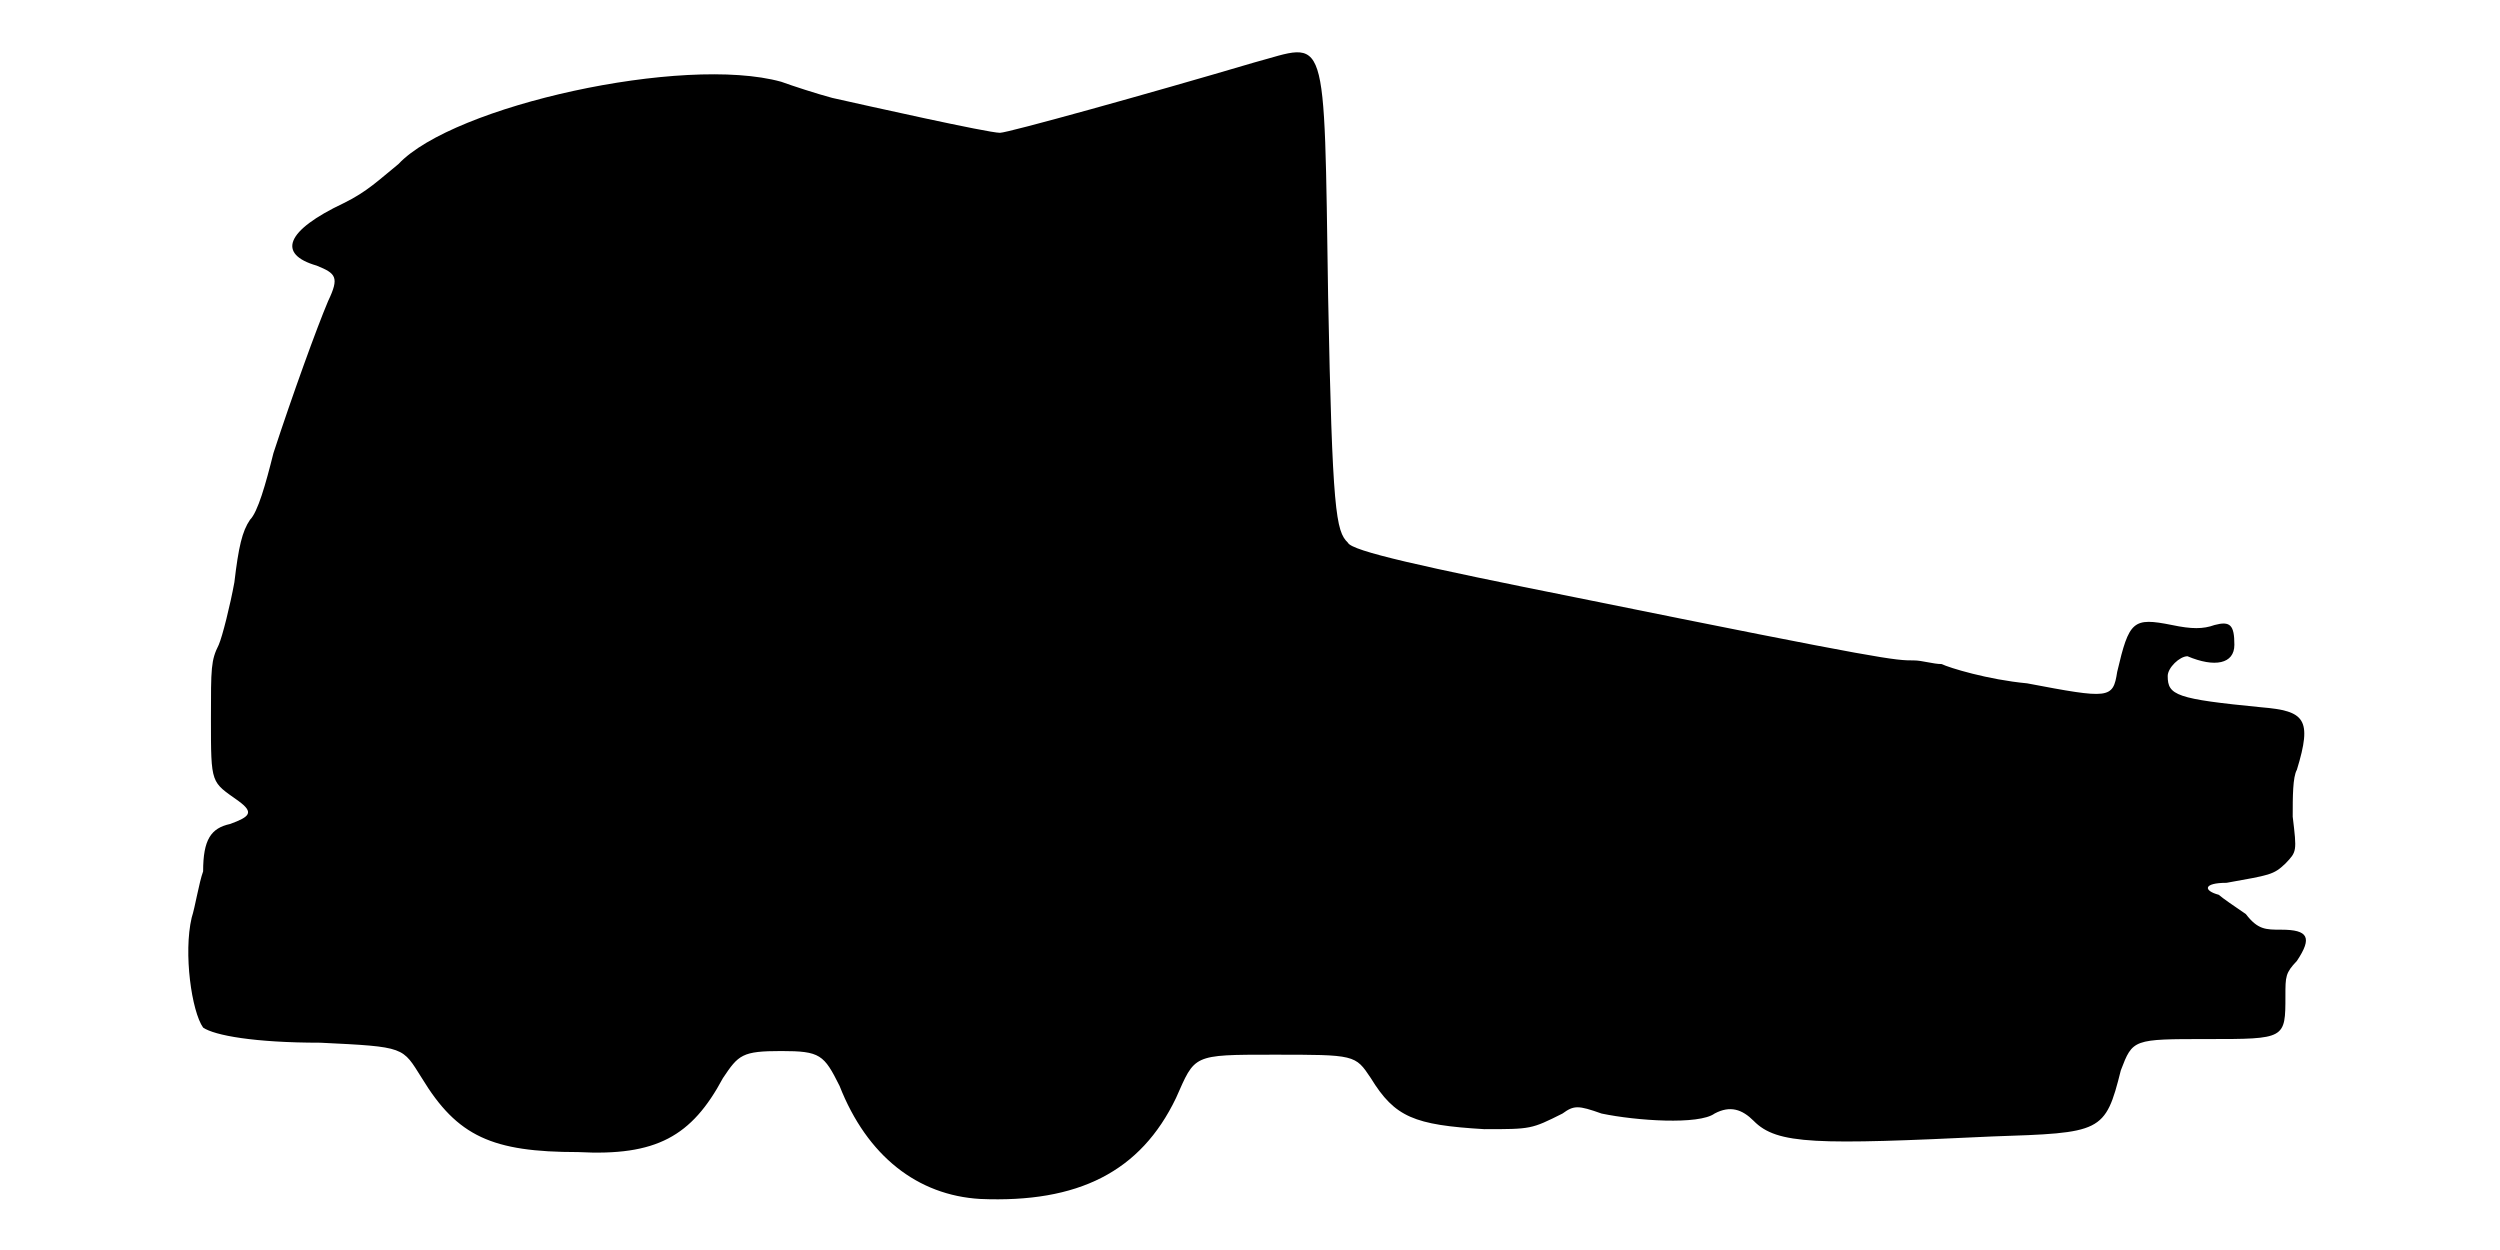
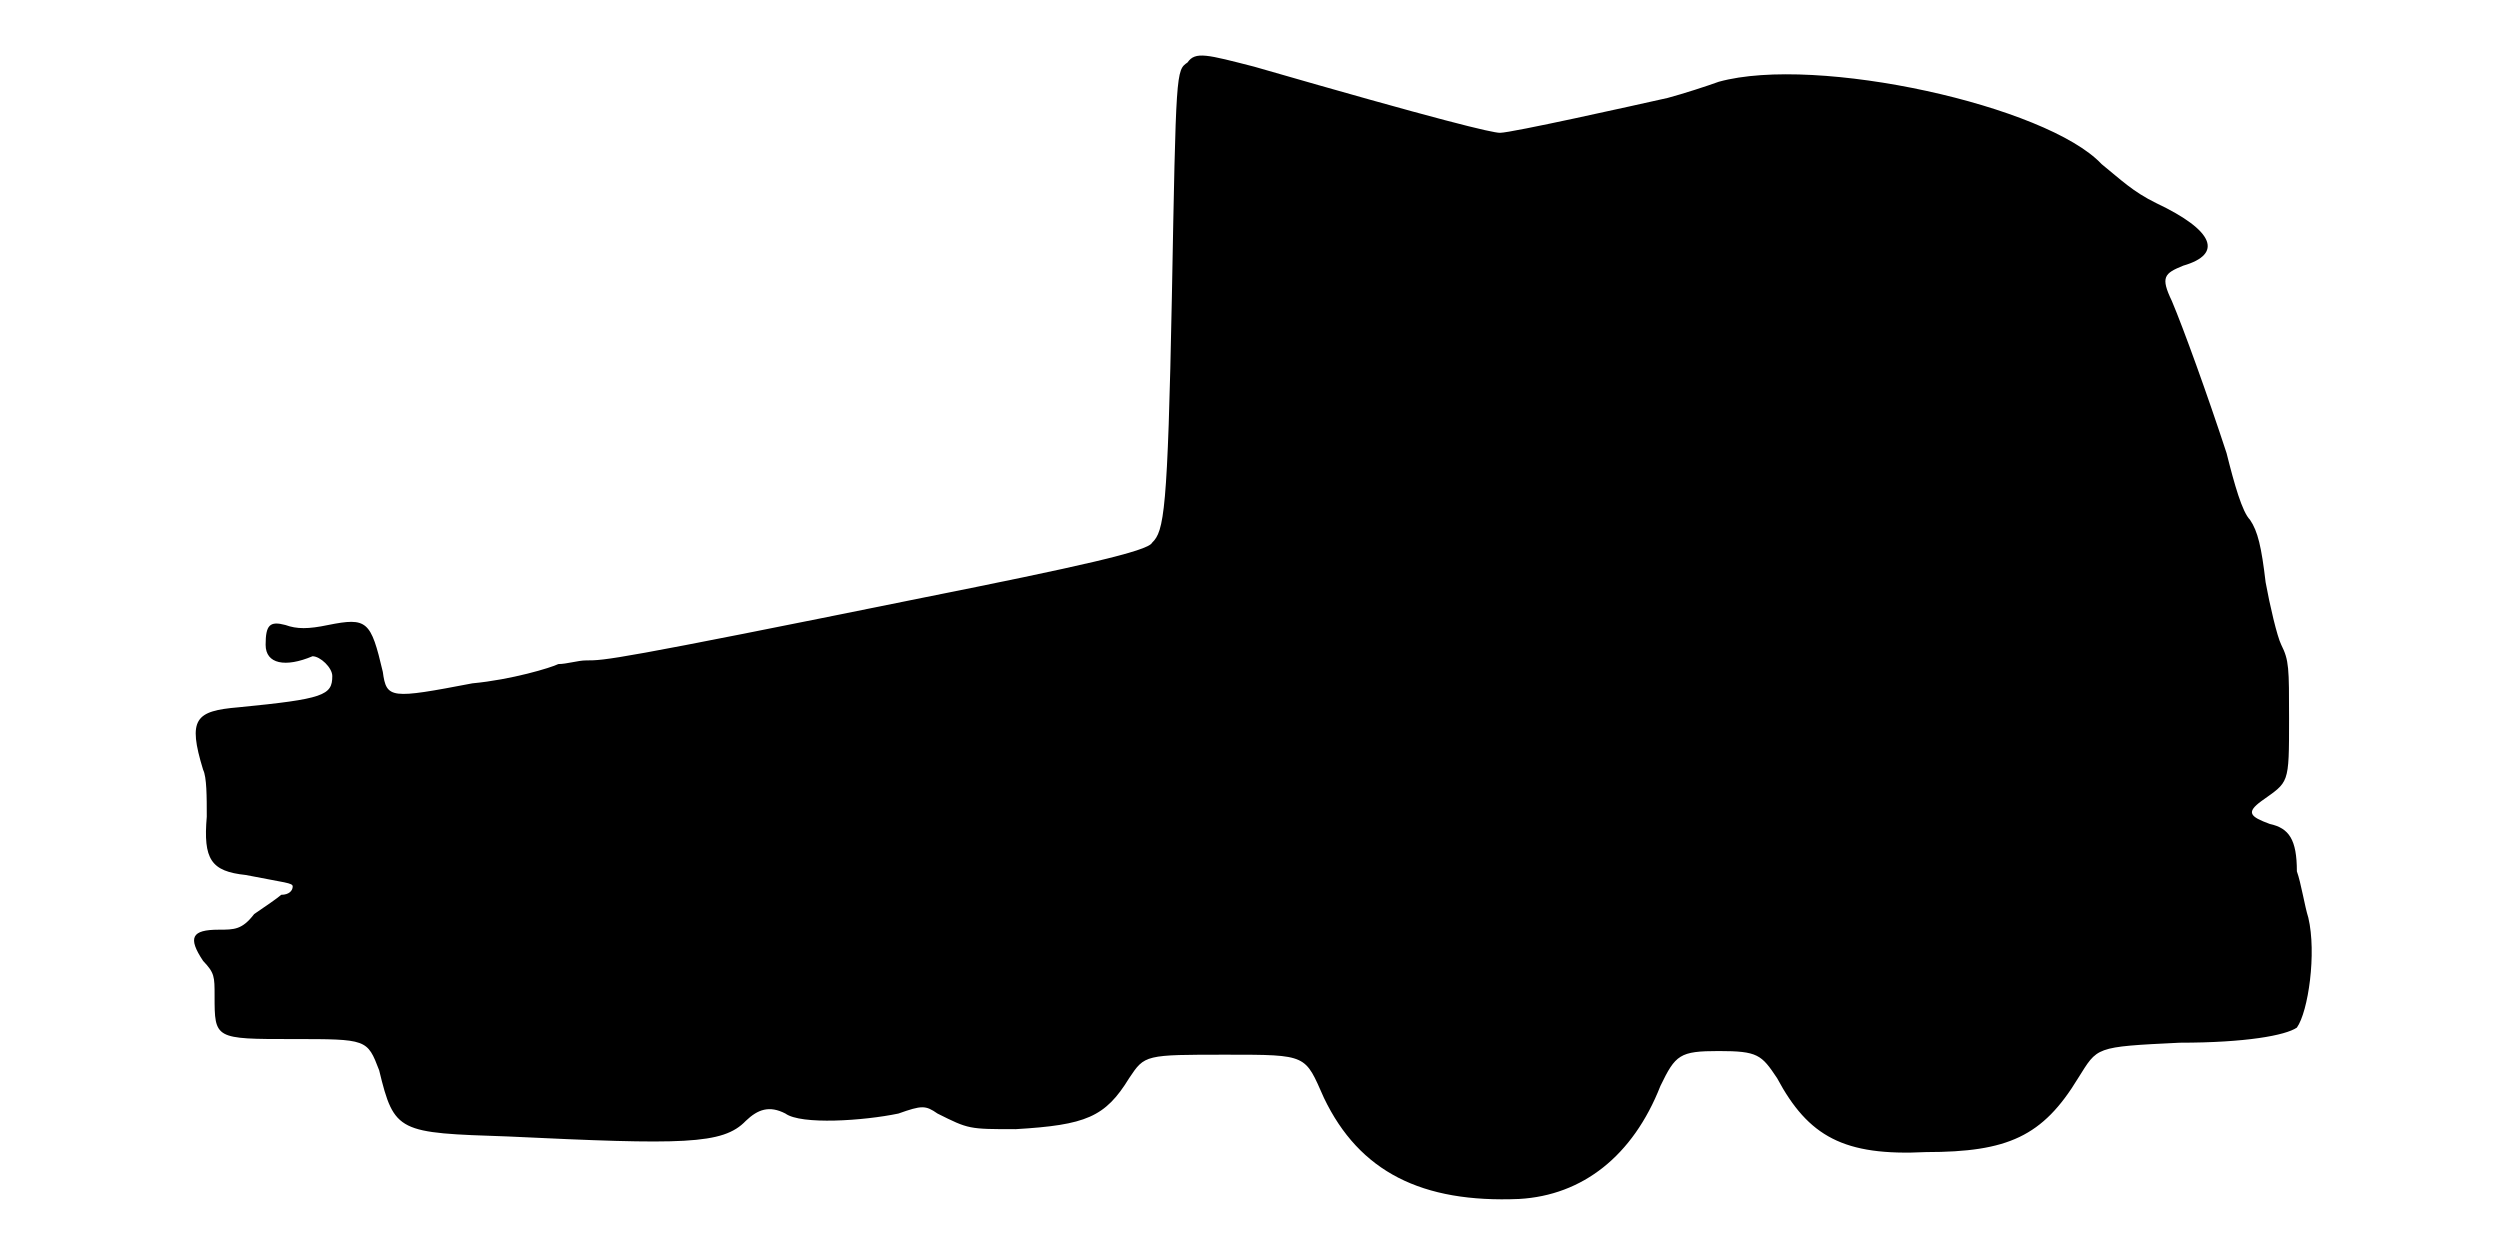
<svg xmlns="http://www.w3.org/2000/svg" viewBox="0 0 48 24">
-   <path d="M24.08 1.2c-2.03.6-4.73 1.35-4.88 1.35-.23 0-2.55-.52-3.22-.67-.3-.08-.76-.23-.98-.31-1.88-.52-6.3.46-7.35 1.58-.37.3-.6.53-1.05.75-1.12.53-1.28.98-.52 1.2.37.15.44.22.22.68-.22.52-.68 1.79-1.05 2.92-.15.6-.3 1.13-.45 1.28-.15.22-.22.52-.3 1.2-.08.44-.23 1.04-.3 1.2-.15.3-.15.44-.15 1.42 0 1.28 0 1.2.53 1.58.3.22.22.3-.16.44-.37.08-.52.3-.52.91-.08.22-.15.67-.22.89-.16.68 0 1.8.22 2.11.22.15.98.29 2.25.29 1.65.08 1.57.08 1.95.68.68 1.12 1.35 1.42 3 1.42 1.5.08 2.18-.3 2.78-1.42.3-.45.37-.52 1.12-.52.75 0 .82.07 1.12.67.53 1.35 1.5 2.1 2.7 2.17 1.88.08 3.08-.52 3.76-1.94.37-.83.3-.83 1.87-.83 1.57 0 1.57 0 1.87.45.46.75.83.9 2.18.98.9 0 .9 0 1.5-.3.22-.16.3-.16.75 0 .67.14 1.87.22 2.17 0 .3-.16.53-.08.75.14.45.46 1.21.46 4.58.3 2.1-.07 2.17-.07 2.47-1.27.23-.6.23-.6 1.66-.6 1.5 0 1.5 0 1.5-.83 0-.37 0-.44.22-.67.3-.45.22-.6-.3-.6-.3 0-.45 0-.68-.3-.22-.15-.44-.3-.52-.37-.3-.08-.3-.23.15-.23.83-.15.9-.15 1.13-.37.22-.23.22-.23.14-.9 0-.38 0-.76.08-.9.3-.98.15-1.13-.68-1.2-1.64-.16-1.8-.23-1.8-.6 0-.16.23-.38.38-.38.52.22.9.15.9-.22 0-.38-.08-.46-.38-.38-.22.08-.44.08-.82 0-.75-.15-.82-.08-1.05.9-.08.52-.15.52-1.73.22-.75-.07-1.5-.3-1.64-.37-.16 0-.38-.07-.53-.07-.37 0-.53 0-6.45-1.2-3-.6-4.35-.9-4.42-1.06-.23-.22-.3-.59-.38-4.72-.08-5.25 0-4.88-1.42-4.5z" />
+   <path d="M22.8 1.2c-.22.15-.22.15-.3 4.5-.08 4.13-.15 4.5-.38 4.72-.07.16-1.42.46-4.42 1.06-5.92 1.2-6.08 1.2-6.45 1.2-.15 0-.37.07-.53.07-.14.07-.9.3-1.65.37-1.57.3-1.65.3-1.72-.22-.23-.98-.3-1.05-1.05-.9-.38.08-.6.08-.82 0-.3-.08-.38 0-.38.38 0 .37.38.44.9.22.15 0 .38.22.38.38 0 .37-.16.44-1.8.6-.83.07-.98.22-.68 1.2.07.14.07.52.07.9-.07.82.08 1.05.75 1.12.76.15.9.15.9.22 0 .08-.07.16-.22.16-.08.07-.3.22-.52.37-.23.3-.38.3-.68.3-.52 0-.6.15-.3.6.22.23.22.3.22.67 0 .83 0 .83 1.5.83 1.43 0 1.43 0 1.66.6.29 1.2.37 1.2 2.47 1.27 3.37.16 4.13.16 4.57-.3.23-.22.45-.3.76-.14.3.22 1.5.14 2.17 0 .45-.16.52-.16.75 0 .6.3.6.3 1.5.3 1.35-.08 1.72-.23 2.18-.98.3-.45.3-.45 1.87-.45 1.57 0 1.5 0 1.87.83.68 1.42 1.88 2.02 3.75 1.94 1.21-.07 2.18-.82 2.71-2.17.29-.6.37-.67 1.12-.67.75 0 .82.07 1.12.52.6 1.12 1.28 1.5 2.86 1.42 1.57 0 2.24-.3 2.92-1.42.38-.6.3-.6 1.95-.68 1.27 0 2.03-.14 2.25-.29.22-.31.38-1.43.22-2.11-.07-.22-.14-.67-.22-.89 0-.61-.15-.83-.52-.91-.38-.14-.46-.22-.16-.44.53-.38.53-.3.53-1.58 0-.98 0-1.12-.15-1.42-.08-.16-.22-.76-.3-1.2-.08-.68-.15-.98-.3-1.2-.15-.15-.3-.68-.45-1.28-.37-1.13-.83-2.4-1.05-2.92-.22-.46-.15-.53.22-.68.76-.22.6-.67-.52-1.2-.45-.22-.68-.45-1.05-.75-1.05-1.12-5.47-2.1-7.35-1.58-.22.08-.68.23-.98.31-.67.15-3 .67-3.22.67-.15 0-1.12-.23-4.72-1.27-.9-.23-1.13-.3-1.28-.08z" />
</svg>
